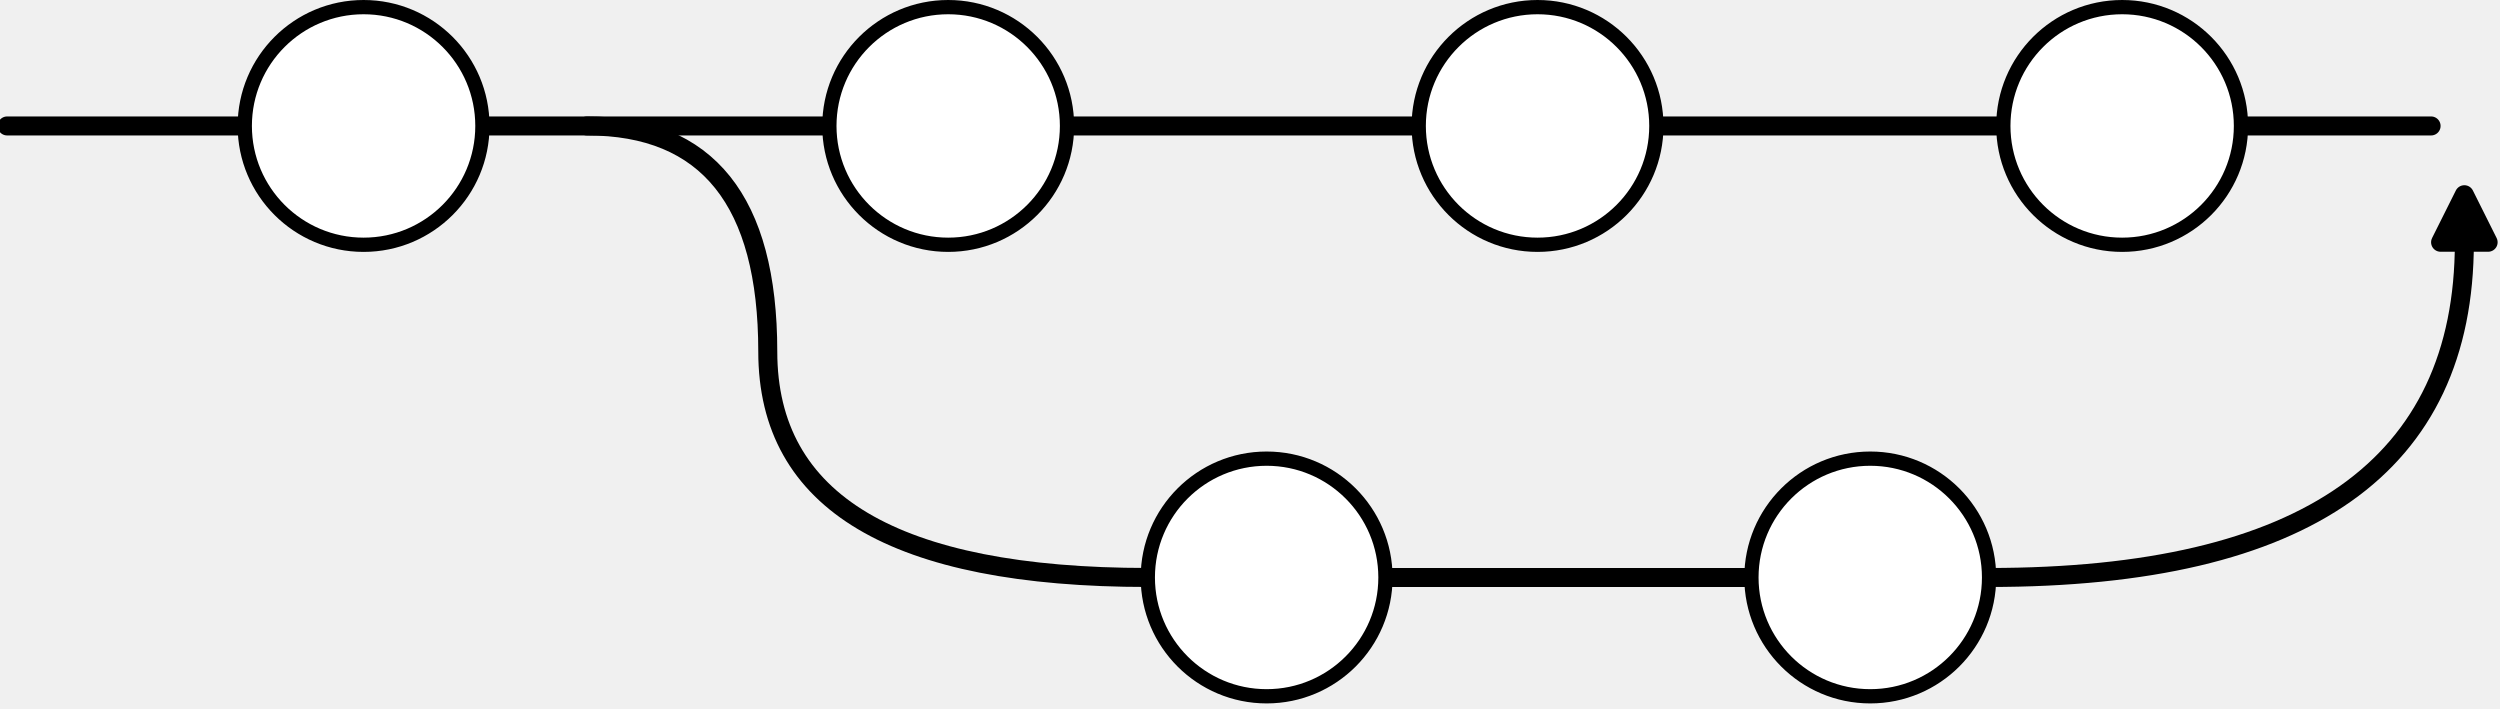
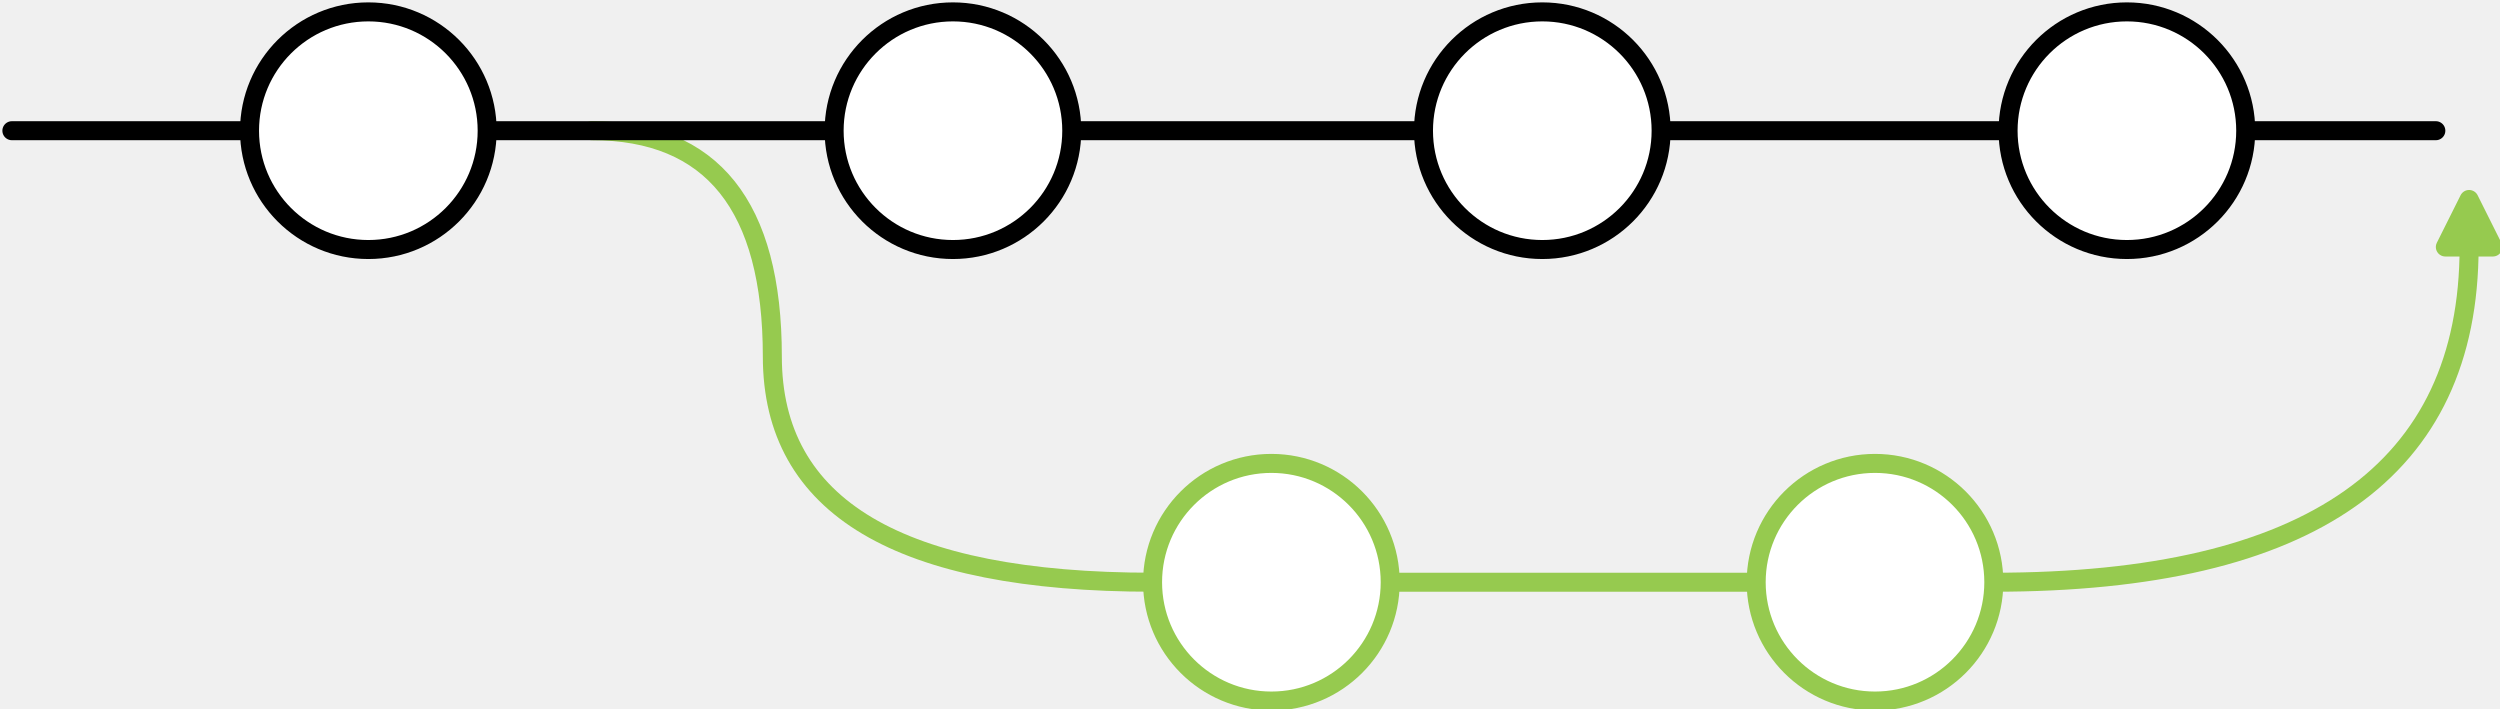
- <svg xmlns="http://www.w3.org/2000/svg" style="background: transparent; background-color: transparent; color-scheme: light dark;" version="1.1" width="526px" height="149px" viewBox="-0.5 -0.5 526 149" content="&lt;mxfile host=&quot;Electron&quot; agent=&quot;Mozilla/5.0 (Macintosh; Intel Mac OS X 10_15_7) AppleWebKit/537.36 (KHTML, like Gecko) draw.io/26.2.2 Chrome/134.0.7.178 Electron/35.1.2 Safari/537.36&quot; version=&quot;26.2.2&quot;&gt;&#10;  &lt;diagram name=&quot;Page-1&quot; id=&quot;PR_wYL9n_tjwHUYJSF9K&quot;&gt;&#10;    &lt;mxGraphModel dx=&quot;887&quot; dy=&quot;650&quot; grid=&quot;1&quot; gridSize=&quot;10&quot; guides=&quot;0&quot; tooltips=&quot;1&quot; connect=&quot;0&quot; arrows=&quot;0&quot; fold=&quot;1&quot; page=&quot;1&quot; pageScale=&quot;1&quot; pageWidth=&quot;827&quot; pageHeight=&quot;1169&quot; math=&quot;0&quot; shadow=&quot;0&quot;&gt;&#10;      &lt;root&gt;&#10;        &lt;mxCell id=&quot;0&quot; /&gt;&#10;        &lt;mxCell id=&quot;1&quot; parent=&quot;0&quot; /&gt;&#10;        &lt;mxCell id=&quot;hFZDyaPYcMniUMMOOukB-5&quot; value=&quot;&quot; style=&quot;endArrow=none;html=1;rounded=0;strokeWidth=4;linecap=round;linejoin=round;strokeColor=light-dark(#000000,#90A1B9);&quot; edge=&quot;1&quot; parent=&quot;1&quot;&gt;&#10;          &lt;mxGeometry width=&quot;50&quot; height=&quot;50&quot; relative=&quot;1&quot; as=&quot;geometry&quot;&gt;&#10;            &lt;mxPoint x=&quot;110&quot; y=&quot;105&quot; as=&quot;sourcePoint&quot; /&gt;&#10;            &lt;mxPoint x=&quot;620&quot; y=&quot;105&quot; as=&quot;targetPoint&quot; /&gt;&#10;          &lt;/mxGeometry&gt;&#10;        &lt;/mxCell&gt;&#10;        &lt;mxCell id=&quot;hFZDyaPYcMniUMMOOukB-2&quot; value=&quot;&quot; style=&quot;ellipse;whiteSpace=wrap;html=1;aspect=fixed;strokeWidth=3;linecap=round;linejoin=round;strokeColor=light-dark(#000000,#90A1B9);fillColor=light-dark(#FFFFFF,#030020);&quot; vertex=&quot;1&quot; parent=&quot;1&quot;&gt;&#10;          &lt;mxGeometry x=&quot;283&quot; y=&quot;80&quot; width=&quot;50&quot; height=&quot;50&quot; as=&quot;geometry&quot; /&gt;&#10;        &lt;/mxCell&gt;&#10;        &lt;mxCell id=&quot;hFZDyaPYcMniUMMOOukB-3&quot; value=&quot;&quot; style=&quot;ellipse;whiteSpace=wrap;html=1;aspect=fixed;strokeWidth=3;linecap=round;linejoin=round;strokeColor=light-dark(#000000,#90A1B9);fillColor=light-dark(#FFFFFF,#030020);&quot; vertex=&quot;1&quot; parent=&quot;1&quot;&gt;&#10;          &lt;mxGeometry x=&quot;407&quot; y=&quot;80&quot; width=&quot;50&quot; height=&quot;50&quot; as=&quot;geometry&quot; /&gt;&#10;        &lt;/mxCell&gt;&#10;        &lt;mxCell id=&quot;hFZDyaPYcMniUMMOOukB-1&quot; value=&quot;&quot; style=&quot;ellipse;whiteSpace=wrap;html=1;aspect=fixed;strokeWidth=3;linecap=round;linejoin=round;strokeColor=light-dark(#000000,#90A1B9);fillColor=light-dark(#FFFFFF,#030020);&quot; vertex=&quot;1&quot; parent=&quot;1&quot;&gt;&#10;          &lt;mxGeometry x=&quot;160&quot; y=&quot;80&quot; width=&quot;50&quot; height=&quot;50&quot; as=&quot;geometry&quot; /&gt;&#10;        &lt;/mxCell&gt;&#10;        &lt;mxCell id=&quot;hFZDyaPYcMniUMMOOukB-4&quot; value=&quot;&quot; style=&quot;ellipse;whiteSpace=wrap;html=1;aspect=fixed;strokeWidth=3;linecap=round;linejoin=round;strokeColor=light-dark(#000000,#90A1B9);fillColor=light-dark(#FFFFFF,#030020);&quot; vertex=&quot;1&quot; parent=&quot;1&quot;&gt;&#10;          &lt;mxGeometry x=&quot;530&quot; y=&quot;80&quot; width=&quot;50&quot; height=&quot;50&quot; as=&quot;geometry&quot; /&gt;&#10;        &lt;/mxCell&gt;&#10;        &lt;mxCell id=&quot;hFZDyaPYcMniUMMOOukB-8&quot; value=&quot;&quot; style=&quot;endArrow=none;html=1;rounded=0;strokeWidth=4;linecap=round;linejoin=round;strokeColor=light-dark(#000000,#90A1B9);&quot; edge=&quot;1&quot; parent=&quot;1&quot; source=&quot;hFZDyaPYcMniUMMOOukB-11&quot; target=&quot;hFZDyaPYcMniUMMOOukB-9&quot;&gt;&#10;          &lt;mxGeometry width=&quot;50&quot; height=&quot;50&quot; relative=&quot;1&quot; as=&quot;geometry&quot;&gt;&#10;            &lt;mxPoint x=&quot;187&quot; y=&quot;245&quot; as=&quot;sourcePoint&quot; /&gt;&#10;            &lt;mxPoint x=&quot;287&quot; y=&quot;200&quot; as=&quot;targetPoint&quot; /&gt;&#10;          &lt;/mxGeometry&gt;&#10;        &lt;/mxCell&gt;&#10;        &lt;mxCell id=&quot;hFZDyaPYcMniUMMOOukB-13&quot; value=&quot;&quot; style=&quot;endArrow=none;html=1;rounded=0;strokeWidth=4;linecap=round;linejoin=round;edgeStyle=orthogonalEdgeStyle;curved=1;startArrow=block;startFill=1;strokeColor=light-dark(#000000,#90A1B9);&quot; edge=&quot;1&quot; parent=&quot;1&quot; target=&quot;hFZDyaPYcMniUMMOOukB-11&quot;&gt;&#10;          &lt;mxGeometry width=&quot;50&quot; height=&quot;50&quot; relative=&quot;1&quot; as=&quot;geometry&quot;&gt;&#10;            &lt;mxPoint x=&quot;627&quot; y=&quot;115&quot; as=&quot;sourcePoint&quot; /&gt;&#10;            &lt;mxPoint x=&quot;577&quot; y=&quot;215&quot; as=&quot;targetPoint&quot; /&gt;&#10;            &lt;Array as=&quot;points&quot;&gt;&#10;              &lt;mxPoint x=&quot;627&quot; y=&quot;200&quot; /&gt;&#10;            &lt;/Array&gt;&#10;          &lt;/mxGeometry&gt;&#10;        &lt;/mxCell&gt;&#10;        &lt;mxCell id=&quot;hFZDyaPYcMniUMMOOukB-11&quot; value=&quot;&quot; style=&quot;ellipse;whiteSpace=wrap;html=1;aspect=fixed;strokeWidth=3;linecap=round;linejoin=round;strokeColor=light-dark(#000000,#90A1B9);fillColor=light-dark(#FFFFFF,#030020);&quot; vertex=&quot;1&quot; parent=&quot;1&quot;&gt;&#10;          &lt;mxGeometry x=&quot;477&quot; y=&quot;175&quot; width=&quot;50&quot; height=&quot;50&quot; as=&quot;geometry&quot; /&gt;&#10;        &lt;/mxCell&gt;&#10;        &lt;mxCell id=&quot;hFZDyaPYcMniUMMOOukB-16&quot; value=&quot;&quot; style=&quot;endArrow=none;html=1;rounded=0;strokeWidth=4;linecap=round;linejoin=round;edgeStyle=orthogonalEdgeStyle;curved=1;strokeColor=light-dark(#000000,#90A1B9);&quot; edge=&quot;1&quot; parent=&quot;1&quot; source=&quot;hFZDyaPYcMniUMMOOukB-9&quot;&gt;&#10;          &lt;mxGeometry width=&quot;50&quot; height=&quot;50&quot; relative=&quot;1&quot; as=&quot;geometry&quot;&gt;&#10;            &lt;mxPoint x=&quot;342.505&quot; y=&quot;195&quot; as=&quot;sourcePoint&quot; /&gt;&#10;            &lt;mxPoint x=&quot;232&quot; y=&quot;105&quot; as=&quot;targetPoint&quot; /&gt;&#10;            &lt;Array as=&quot;points&quot;&gt;&#10;              &lt;mxPoint x=&quot;270&quot; y=&quot;200&quot; /&gt;&#10;              &lt;mxPoint x=&quot;270&quot; y=&quot;105&quot; /&gt;&#10;            &lt;/Array&gt;&#10;          &lt;/mxGeometry&gt;&#10;        &lt;/mxCell&gt;&#10;        &lt;mxCell id=&quot;hFZDyaPYcMniUMMOOukB-9&quot; value=&quot;&quot; style=&quot;ellipse;whiteSpace=wrap;html=1;aspect=fixed;strokeWidth=3;linecap=round;linejoin=round;strokeColor=light-dark(#000000,#90A1B9);fillColor=light-dark(#FFFFFF,#030020);&quot; vertex=&quot;1&quot; parent=&quot;1&quot;&gt;&#10;          &lt;mxGeometry x=&quot;350&quot; y=&quot;175&quot; width=&quot;50&quot; height=&quot;50&quot; as=&quot;geometry&quot; /&gt;&#10;        &lt;/mxCell&gt;&#10;      &lt;/root&gt;&#10;    &lt;/mxGraphModel&gt;&#10;  &lt;/diagram&gt;&#10;&lt;/mxfile&gt;&#10;">
+ <svg xmlns="http://www.w3.org/2000/svg" style="background: transparent; background-color: transparent; color-scheme: light dark;" version="1.1" width="526px" height="149px" viewBox="-0.5 -0.5 526 149" content="&lt;mxfile host=&quot;Electron&quot; agent=&quot;Mozilla/5.0 (Macintosh; Intel Mac OS X 10_15_7) AppleWebKit/537.36 (KHTML, like Gecko) draw.io/26.2.2 Chrome/134.0.7.178 Electron/35.1.2 Safari/537.36&quot; version=&quot;26.2.2&quot;&gt;&#10;  &lt;diagram name=&quot;Page-1&quot; id=&quot;PR_wYL9n_tjwHUYJSF9K&quot;&gt;&#10;    &lt;mxGraphModel dx=&quot;1108&quot; dy=&quot;1004&quot; grid=&quot;1&quot; gridSize=&quot;10&quot; guides=&quot;0&quot; tooltips=&quot;1&quot; connect=&quot;0&quot; arrows=&quot;0&quot; fold=&quot;1&quot; page=&quot;1&quot; pageScale=&quot;1&quot; pageWidth=&quot;827&quot; pageHeight=&quot;1169&quot; math=&quot;0&quot; shadow=&quot;0&quot;&gt;&#10;      &lt;root&gt;&#10;        &lt;mxCell id=&quot;0&quot; /&gt;&#10;        &lt;mxCell id=&quot;1&quot; parent=&quot;0&quot; /&gt;&#10;        &lt;mxCell id=&quot;hFZDyaPYcMniUMMOOukB-16&quot; value=&quot;&quot; style=&quot;endArrow=none;html=1;rounded=0;strokeWidth=4;linecap=round;linejoin=round;edgeStyle=orthogonalEdgeStyle;curved=1;strokeColor=light-dark(#96CA4F,#96CA4F);&quot; parent=&quot;1&quot; source=&quot;hFZDyaPYcMniUMMOOukB-9&quot; edge=&quot;1&quot;&gt;&#10;          &lt;mxGeometry width=&quot;50&quot; height=&quot;50&quot; relative=&quot;1&quot; as=&quot;geometry&quot;&gt;&#10;            &lt;mxPoint x=&quot;342.505&quot; y=&quot;195&quot; as=&quot;sourcePoint&quot; /&gt;&#10;            &lt;mxPoint x=&quot;232&quot; y=&quot;105&quot; as=&quot;targetPoint&quot; /&gt;&#10;            &lt;Array as=&quot;points&quot;&gt;&#10;              &lt;mxPoint x=&quot;270&quot; y=&quot;200&quot; /&gt;&#10;              &lt;mxPoint x=&quot;270&quot; y=&quot;105&quot; /&gt;&#10;            &lt;/Array&gt;&#10;          &lt;/mxGeometry&gt;&#10;        &lt;/mxCell&gt;&#10;        &lt;mxCell id=&quot;hFZDyaPYcMniUMMOOukB-5&quot; value=&quot;&quot; style=&quot;endArrow=none;html=1;rounded=0;strokeWidth=4;linecap=round;linejoin=round;strokeColor=light-dark(#000000,#90A1B9);&quot; parent=&quot;1&quot; edge=&quot;1&quot;&gt;&#10;          &lt;mxGeometry width=&quot;50&quot; height=&quot;50&quot; relative=&quot;1&quot; as=&quot;geometry&quot;&gt;&#10;            &lt;mxPoint x=&quot;110&quot; y=&quot;105&quot; as=&quot;sourcePoint&quot; /&gt;&#10;            &lt;mxPoint x=&quot;620&quot; y=&quot;105&quot; as=&quot;targetPoint&quot; /&gt;&#10;          &lt;/mxGeometry&gt;&#10;        &lt;/mxCell&gt;&#10;        &lt;mxCell id=&quot;hFZDyaPYcMniUMMOOukB-2&quot; value=&quot;&quot; style=&quot;ellipse;whiteSpace=wrap;html=1;aspect=fixed;strokeWidth=4;linecap=round;linejoin=round;strokeColor=light-dark(#000000,#90A1B9);fillColor=light-dark(#FFFFFF,#030020);&quot; parent=&quot;1&quot; vertex=&quot;1&quot;&gt;&#10;          &lt;mxGeometry x=&quot;283&quot; y=&quot;80&quot; width=&quot;50&quot; height=&quot;50&quot; as=&quot;geometry&quot; /&gt;&#10;        &lt;/mxCell&gt;&#10;        &lt;mxCell id=&quot;hFZDyaPYcMniUMMOOukB-3&quot; value=&quot;&quot; style=&quot;ellipse;whiteSpace=wrap;html=1;aspect=fixed;strokeWidth=4;linecap=round;linejoin=round;strokeColor=light-dark(#000000,#90A1B9);fillColor=light-dark(#FFFFFF,#030020);&quot; parent=&quot;1&quot; vertex=&quot;1&quot;&gt;&#10;          &lt;mxGeometry x=&quot;407&quot; y=&quot;80&quot; width=&quot;50&quot; height=&quot;50&quot; as=&quot;geometry&quot; /&gt;&#10;        &lt;/mxCell&gt;&#10;        &lt;mxCell id=&quot;hFZDyaPYcMniUMMOOukB-1&quot; value=&quot;&quot; style=&quot;ellipse;whiteSpace=wrap;html=1;aspect=fixed;strokeWidth=4;linecap=round;linejoin=round;strokeColor=light-dark(#000000,#90A1B9);fillColor=light-dark(#FFFFFF,#030020);&quot; parent=&quot;1&quot; vertex=&quot;1&quot;&gt;&#10;          &lt;mxGeometry x=&quot;160&quot; y=&quot;80&quot; width=&quot;50&quot; height=&quot;50&quot; as=&quot;geometry&quot; /&gt;&#10;        &lt;/mxCell&gt;&#10;        &lt;mxCell id=&quot;hFZDyaPYcMniUMMOOukB-4&quot; value=&quot;&quot; style=&quot;ellipse;whiteSpace=wrap;html=1;aspect=fixed;strokeWidth=4;linecap=round;linejoin=round;strokeColor=light-dark(#000000,#90A1B9);fillColor=light-dark(#FFFFFF,#030020);&quot; parent=&quot;1&quot; vertex=&quot;1&quot;&gt;&#10;          &lt;mxGeometry x=&quot;530&quot; y=&quot;80&quot; width=&quot;50&quot; height=&quot;50&quot; as=&quot;geometry&quot; /&gt;&#10;        &lt;/mxCell&gt;&#10;        &lt;mxCell id=&quot;hFZDyaPYcMniUMMOOukB-8&quot; value=&quot;&quot; style=&quot;endArrow=none;html=1;rounded=0;strokeWidth=4;linecap=round;linejoin=round;strokeColor=light-dark(#96CA4F,#96CA4F);&quot; parent=&quot;1&quot; source=&quot;hFZDyaPYcMniUMMOOukB-11&quot; target=&quot;hFZDyaPYcMniUMMOOukB-9&quot; edge=&quot;1&quot;&gt;&#10;          &lt;mxGeometry width=&quot;50&quot; height=&quot;50&quot; relative=&quot;1&quot; as=&quot;geometry&quot;&gt;&#10;            &lt;mxPoint x=&quot;187&quot; y=&quot;245&quot; as=&quot;sourcePoint&quot; /&gt;&#10;            &lt;mxPoint x=&quot;287&quot; y=&quot;200&quot; as=&quot;targetPoint&quot; /&gt;&#10;          &lt;/mxGeometry&gt;&#10;        &lt;/mxCell&gt;&#10;        &lt;mxCell id=&quot;hFZDyaPYcMniUMMOOukB-13&quot; value=&quot;&quot; style=&quot;endArrow=none;html=1;rounded=0;strokeWidth=4;linecap=round;linejoin=round;edgeStyle=orthogonalEdgeStyle;curved=1;startArrow=block;startFill=1;strokeColor=light-dark(#96CA4F,#96CA4F);&quot; parent=&quot;1&quot; target=&quot;hFZDyaPYcMniUMMOOukB-11&quot; edge=&quot;1&quot;&gt;&#10;          &lt;mxGeometry width=&quot;50&quot; height=&quot;50&quot; relative=&quot;1&quot; as=&quot;geometry&quot;&gt;&#10;            &lt;mxPoint x=&quot;627&quot; y=&quot;115&quot; as=&quot;sourcePoint&quot; /&gt;&#10;            &lt;mxPoint x=&quot;577&quot; y=&quot;215&quot; as=&quot;targetPoint&quot; /&gt;&#10;            &lt;Array as=&quot;points&quot;&gt;&#10;              &lt;mxPoint x=&quot;627&quot; y=&quot;200&quot; /&gt;&#10;            &lt;/Array&gt;&#10;          &lt;/mxGeometry&gt;&#10;        &lt;/mxCell&gt;&#10;        &lt;mxCell id=&quot;hFZDyaPYcMniUMMOOukB-11&quot; value=&quot;&quot; style=&quot;ellipse;whiteSpace=wrap;html=1;aspect=fixed;strokeWidth=4;linecap=round;linejoin=round;strokeColor=light-dark(#96CA4F,#96CA4F);fillColor=light-dark(#FFFFFF,#030020);&quot; parent=&quot;1&quot; vertex=&quot;1&quot;&gt;&#10;          &lt;mxGeometry x=&quot;477&quot; y=&quot;175&quot; width=&quot;50&quot; height=&quot;50&quot; as=&quot;geometry&quot; /&gt;&#10;        &lt;/mxCell&gt;&#10;        &lt;mxCell id=&quot;hFZDyaPYcMniUMMOOukB-9&quot; value=&quot;&quot; style=&quot;ellipse;whiteSpace=wrap;html=1;aspect=fixed;strokeWidth=4;linecap=round;linejoin=round;strokeColor=light-dark(#96CA4F,#96CA4F);fillColor=light-dark(#FFFFFF,#030020);&quot; parent=&quot;1&quot; vertex=&quot;1&quot;&gt;&#10;          &lt;mxGeometry x=&quot;350&quot; y=&quot;175&quot; width=&quot;50&quot; height=&quot;50&quot; as=&quot;geometry&quot; /&gt;&#10;        &lt;/mxCell&gt;&#10;      &lt;/root&gt;&#10;    &lt;/mxGraphModel&gt;&#10;  &lt;/diagram&gt;&#10;&lt;/mxfile&gt;&#10;">
  <defs />
  <g>
    <g data-cell-id="0">
      <g data-cell-id="1">
+         <g data-cell-id="hFZDyaPYcMniUMMOOukB-16">
+           <g>
+             <path d="M 242 122 Q 162 122 162 74.5 Q 162 27 124 27" fill="none" stroke="#96ca4f" stroke-width="4" stroke-linejoin="round" stroke-linecap="round" stroke-miterlimit="10" pointer-events="stroke" style="stroke: rgb(150, 202, 79);" />
+           </g>
+         </g>
        <g data-cell-id="hFZDyaPYcMniUMMOOukB-5">
          <g>
-             <path d="M 1 26 L 511 26" fill="none" stroke="#000000" stroke-width="4" stroke-linejoin="round" stroke-linecap="round" stroke-miterlimit="10" pointer-events="stroke" style="stroke: light-dark(rgb(0, 0, 0), rgb(144, 161, 185));" />
+             <path d="M 2 27 L 512 27" fill="none" stroke="#000000" stroke-width="4" stroke-linejoin="round" stroke-linecap="round" stroke-miterlimit="10" pointer-events="stroke" style="stroke: light-dark(rgb(0, 0, 0), rgb(144, 161, 185));" />
          </g>
        </g>
        <g data-cell-id="hFZDyaPYcMniUMMOOukB-2">
          <g>
-             <ellipse cx="199" cy="26" rx="25" ry="25" fill="#ffffff" stroke="#000000" stroke-width="3" pointer-events="all" style="fill: light-dark(rgb(255, 255, 255), rgb(3, 0, 32)); stroke: light-dark(rgb(0, 0, 0), rgb(144, 161, 185));" />
+             <ellipse cx="200" cy="27" rx="25" ry="25" fill="#ffffff" stroke="#000000" stroke-width="4" pointer-events="all" style="fill: light-dark(rgb(255, 255, 255), rgb(3, 0, 32)); stroke: light-dark(rgb(0, 0, 0), rgb(144, 161, 185));" />
          </g>
        </g>
        <g data-cell-id="hFZDyaPYcMniUMMOOukB-3">
          <g>
-             <ellipse cx="323" cy="26" rx="25" ry="25" fill="#ffffff" stroke="#000000" stroke-width="3" pointer-events="all" style="fill: light-dark(rgb(255, 255, 255), rgb(3, 0, 32)); stroke: light-dark(rgb(0, 0, 0), rgb(144, 161, 185));" />
+             <ellipse cx="324" cy="27" rx="25" ry="25" fill="#ffffff" stroke="#000000" stroke-width="4" pointer-events="all" style="fill: light-dark(rgb(255, 255, 255), rgb(3, 0, 32)); stroke: light-dark(rgb(0, 0, 0), rgb(144, 161, 185));" />
          </g>
        </g>
        <g data-cell-id="hFZDyaPYcMniUMMOOukB-1">
          <g>
-             <ellipse cx="76" cy="26" rx="25" ry="25" fill="#ffffff" stroke="#000000" stroke-width="3" pointer-events="all" style="fill: light-dark(rgb(255, 255, 255), rgb(3, 0, 32)); stroke: light-dark(rgb(0, 0, 0), rgb(144, 161, 185));" />
+             <ellipse cx="77" cy="27" rx="25" ry="25" fill="#ffffff" stroke="#000000" stroke-width="4" pointer-events="all" style="fill: light-dark(rgb(255, 255, 255), rgb(3, 0, 32)); stroke: light-dark(rgb(0, 0, 0), rgb(144, 161, 185));" />
          </g>
        </g>
        <g data-cell-id="hFZDyaPYcMniUMMOOukB-4">
          <g>
-             <ellipse cx="446" cy="26" rx="25" ry="25" fill="#ffffff" stroke="#000000" stroke-width="3" pointer-events="all" style="fill: light-dark(rgb(255, 255, 255), rgb(3, 0, 32)); stroke: light-dark(rgb(0, 0, 0), rgb(144, 161, 185));" />
+             <ellipse cx="447" cy="27" rx="25" ry="25" fill="#ffffff" stroke="#000000" stroke-width="4" pointer-events="all" style="fill: light-dark(rgb(255, 255, 255), rgb(3, 0, 32)); stroke: light-dark(rgb(0, 0, 0), rgb(144, 161, 185));" />
          </g>
        </g>
        <g data-cell-id="hFZDyaPYcMniUMMOOukB-8">
          <g>
-             <path d="M 368 121 L 291 121" fill="none" stroke="#000000" stroke-width="4" stroke-linejoin="round" stroke-linecap="round" stroke-miterlimit="10" pointer-events="stroke" style="stroke: light-dark(rgb(0, 0, 0), rgb(144, 161, 185));" />
+             <path d="M 369 122 L 292 122" fill="none" stroke="#96ca4f" stroke-width="4" stroke-linejoin="round" stroke-linecap="round" stroke-miterlimit="10" pointer-events="stroke" style="stroke: rgb(150, 202, 79);" />
          </g>
        </g>
        <g data-cell-id="hFZDyaPYcMniUMMOOukB-13">
          <g>
-             <path d="M 518 50.47 Q 518 121 418 121" fill="none" stroke="#000000" stroke-width="4" stroke-linejoin="round" stroke-linecap="round" stroke-miterlimit="10" pointer-events="stroke" style="stroke: light-dark(rgb(0, 0, 0), rgb(144, 161, 185));" />
-             <path d="M 518 40.47 L 523 50.47 L 513 50.47 Z" fill="#000000" stroke="#000000" stroke-width="4" stroke-linejoin="round" stroke-linecap="round" stroke-miterlimit="10" pointer-events="all" style="fill: light-dark(rgb(0, 0, 0), rgb(144, 161, 185)); stroke: light-dark(rgb(0, 0, 0), rgb(144, 161, 185));" />
+             <path d="M 519 51.47 Q 519 122 419 122" fill="none" stroke="#96ca4f" stroke-width="4" stroke-linejoin="round" stroke-linecap="round" stroke-miterlimit="10" pointer-events="stroke" style="stroke: rgb(150, 202, 79);" />
+             <path d="M 519 41.47 L 524 51.47 L 514 51.47 Z" fill="#96ca4f" stroke="#96ca4f" stroke-width="4" stroke-linejoin="round" stroke-linecap="round" stroke-miterlimit="10" pointer-events="all" style="fill: rgb(150, 202, 79); stroke: rgb(150, 202, 79);" />
          </g>
        </g>
        <g data-cell-id="hFZDyaPYcMniUMMOOukB-11">
          <g>
-             <ellipse cx="393" cy="121" rx="25" ry="25" fill="#ffffff" stroke="#000000" stroke-width="3" pointer-events="all" style="fill: light-dark(rgb(255, 255, 255), rgb(3, 0, 32)); stroke: light-dark(rgb(0, 0, 0), rgb(144, 161, 185));" />
-           </g>
-         </g>
-         <g data-cell-id="hFZDyaPYcMniUMMOOukB-16">
-           <g>
-             <path d="M 241 121 Q 161.04 121 161.04 73.48 Q 161.04 25.96 123 26" fill="none" stroke="#000000" stroke-width="4" stroke-linejoin="round" stroke-linecap="round" stroke-miterlimit="10" pointer-events="stroke" style="stroke: light-dark(rgb(0, 0, 0), rgb(144, 161, 185));" />
+             <ellipse cx="394" cy="122" rx="25" ry="25" fill="#ffffff" stroke="#96ca4f" stroke-width="4" pointer-events="all" style="fill: light-dark(rgb(255, 255, 255), rgb(3, 0, 32)); stroke: rgb(150, 202, 79);" />
          </g>
        </g>
        <g data-cell-id="hFZDyaPYcMniUMMOOukB-9">
          <g>
-             <ellipse cx="266" cy="121" rx="25" ry="25" fill="#ffffff" stroke="#000000" stroke-width="3" pointer-events="all" style="fill: light-dark(rgb(255, 255, 255), rgb(3, 0, 32)); stroke: light-dark(rgb(0, 0, 0), rgb(144, 161, 185));" />
+             <ellipse cx="267" cy="122" rx="25" ry="25" fill="#ffffff" stroke="#96ca4f" stroke-width="4" pointer-events="all" style="fill: light-dark(rgb(255, 255, 255), rgb(3, 0, 32)); stroke: rgb(150, 202, 79);" />
          </g>
        </g>
      </g>
    </g>
  </g>
</svg>
